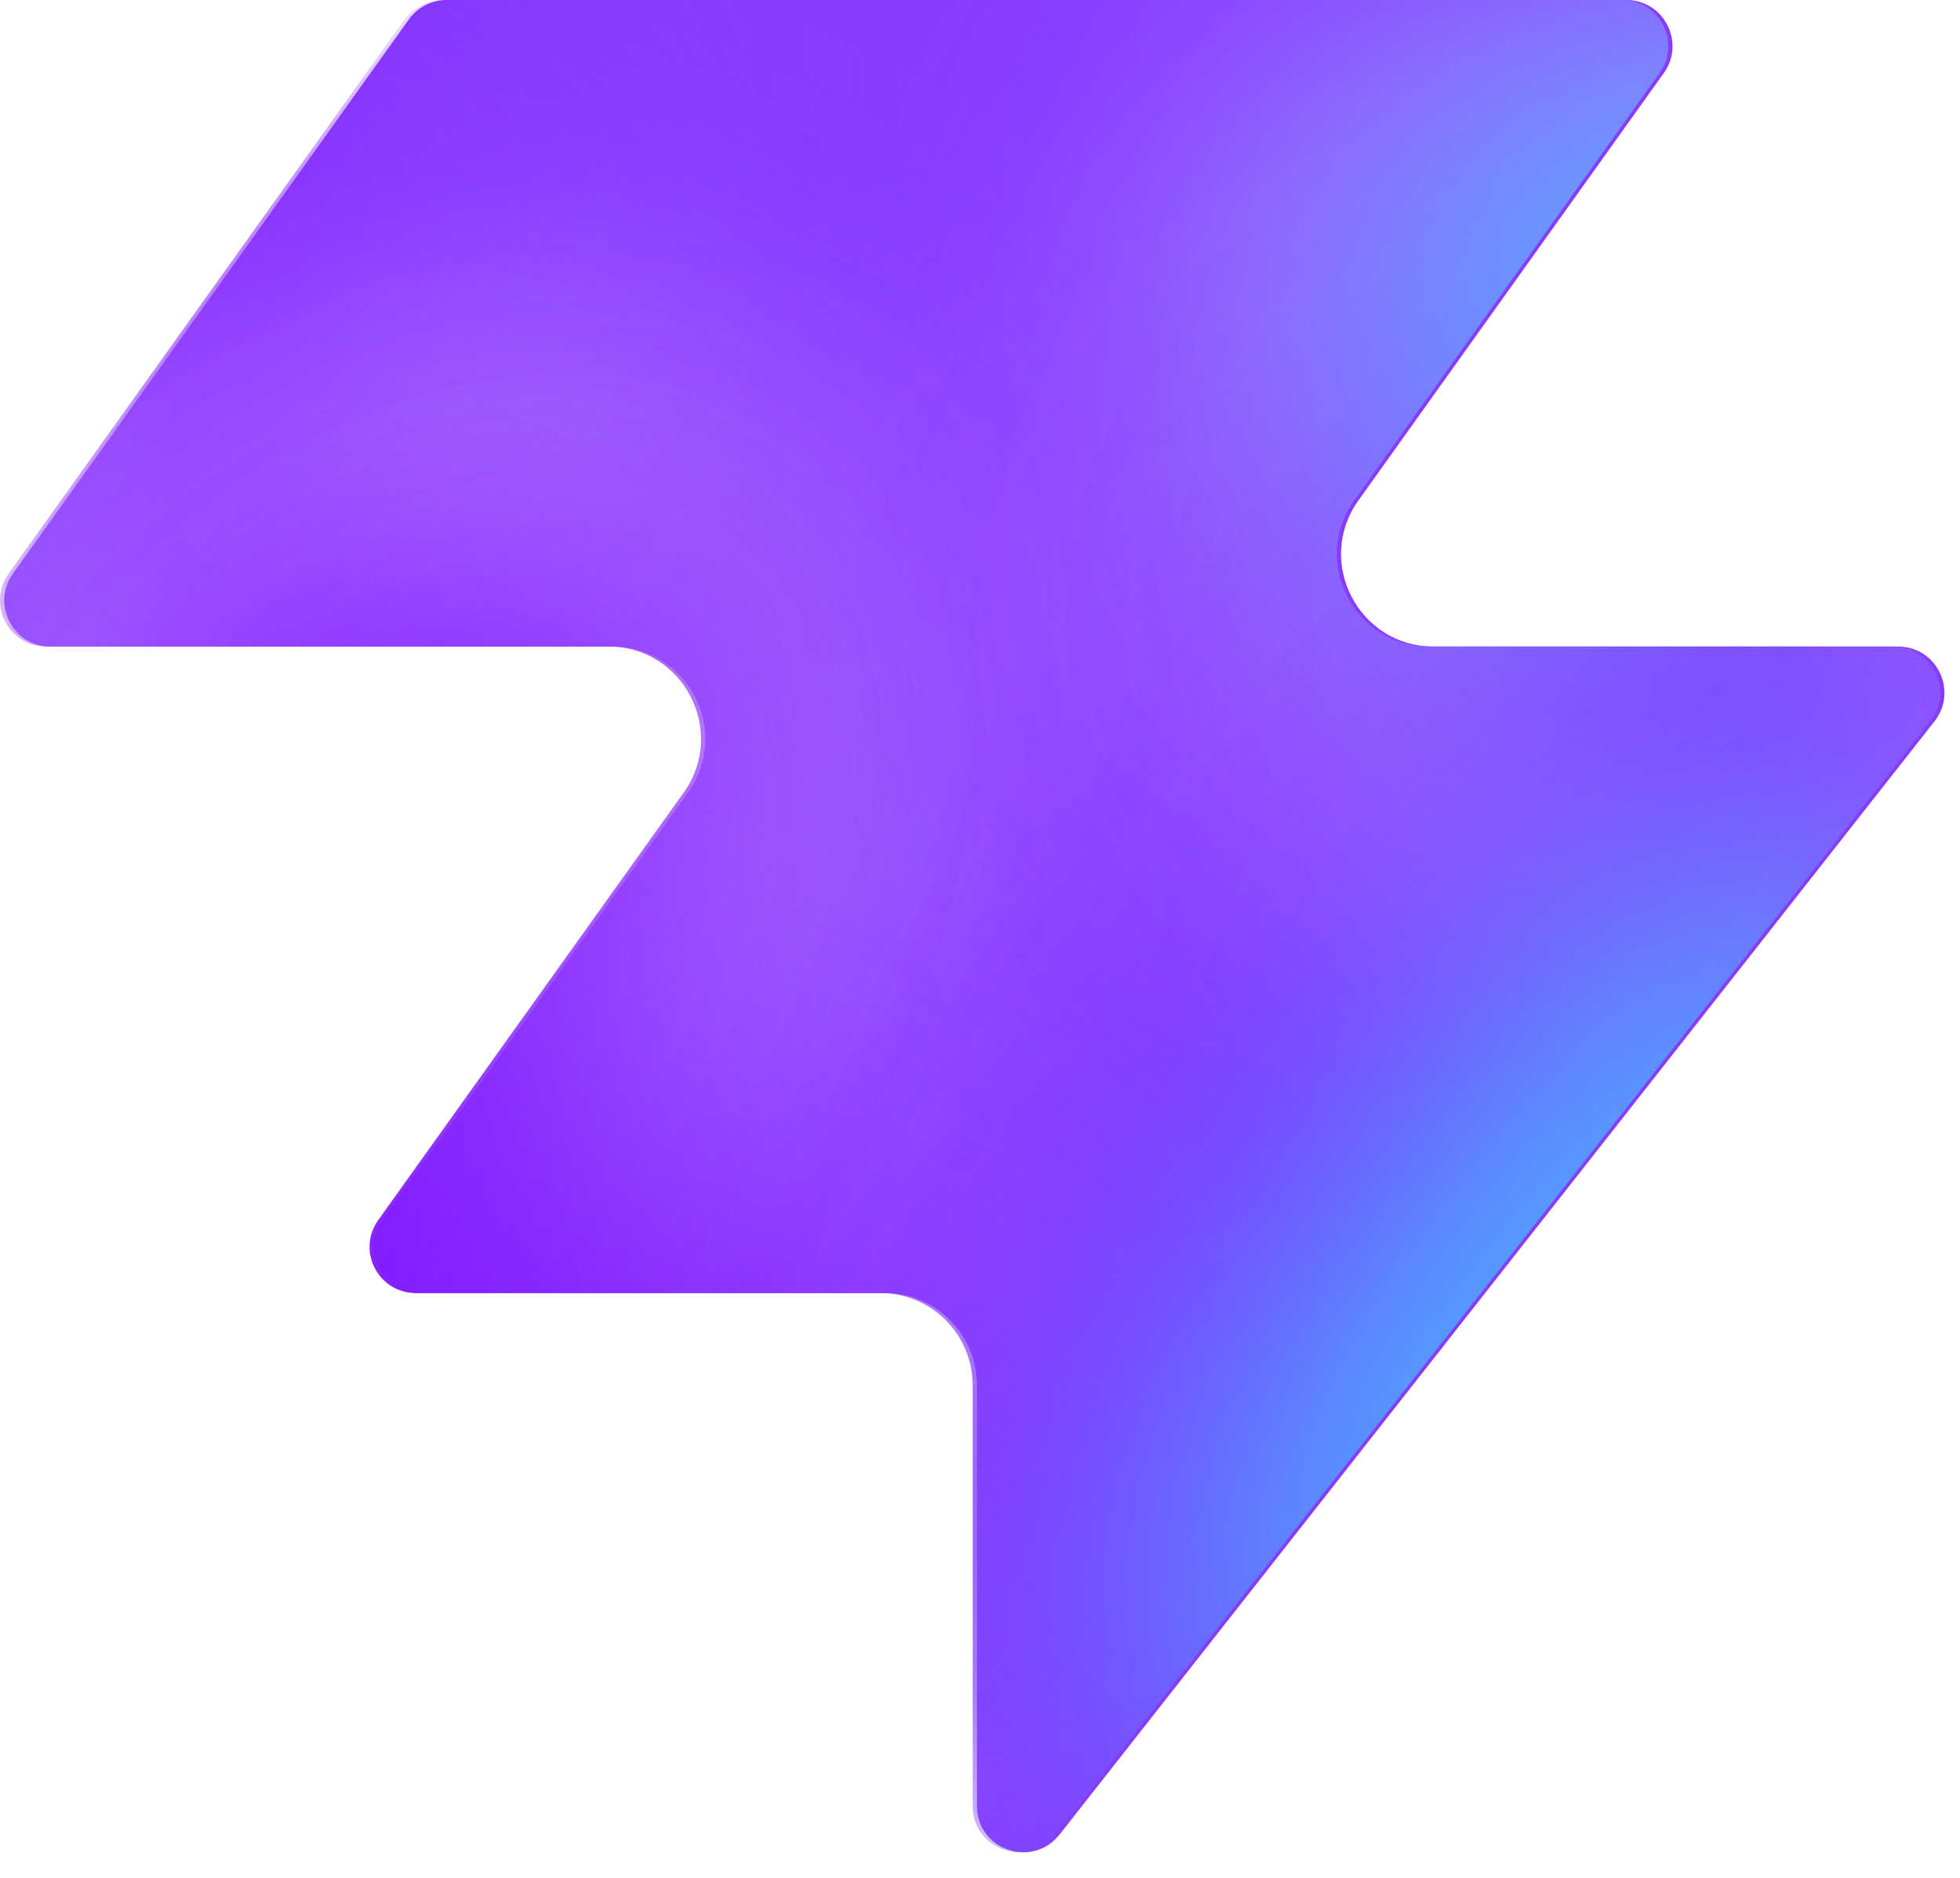
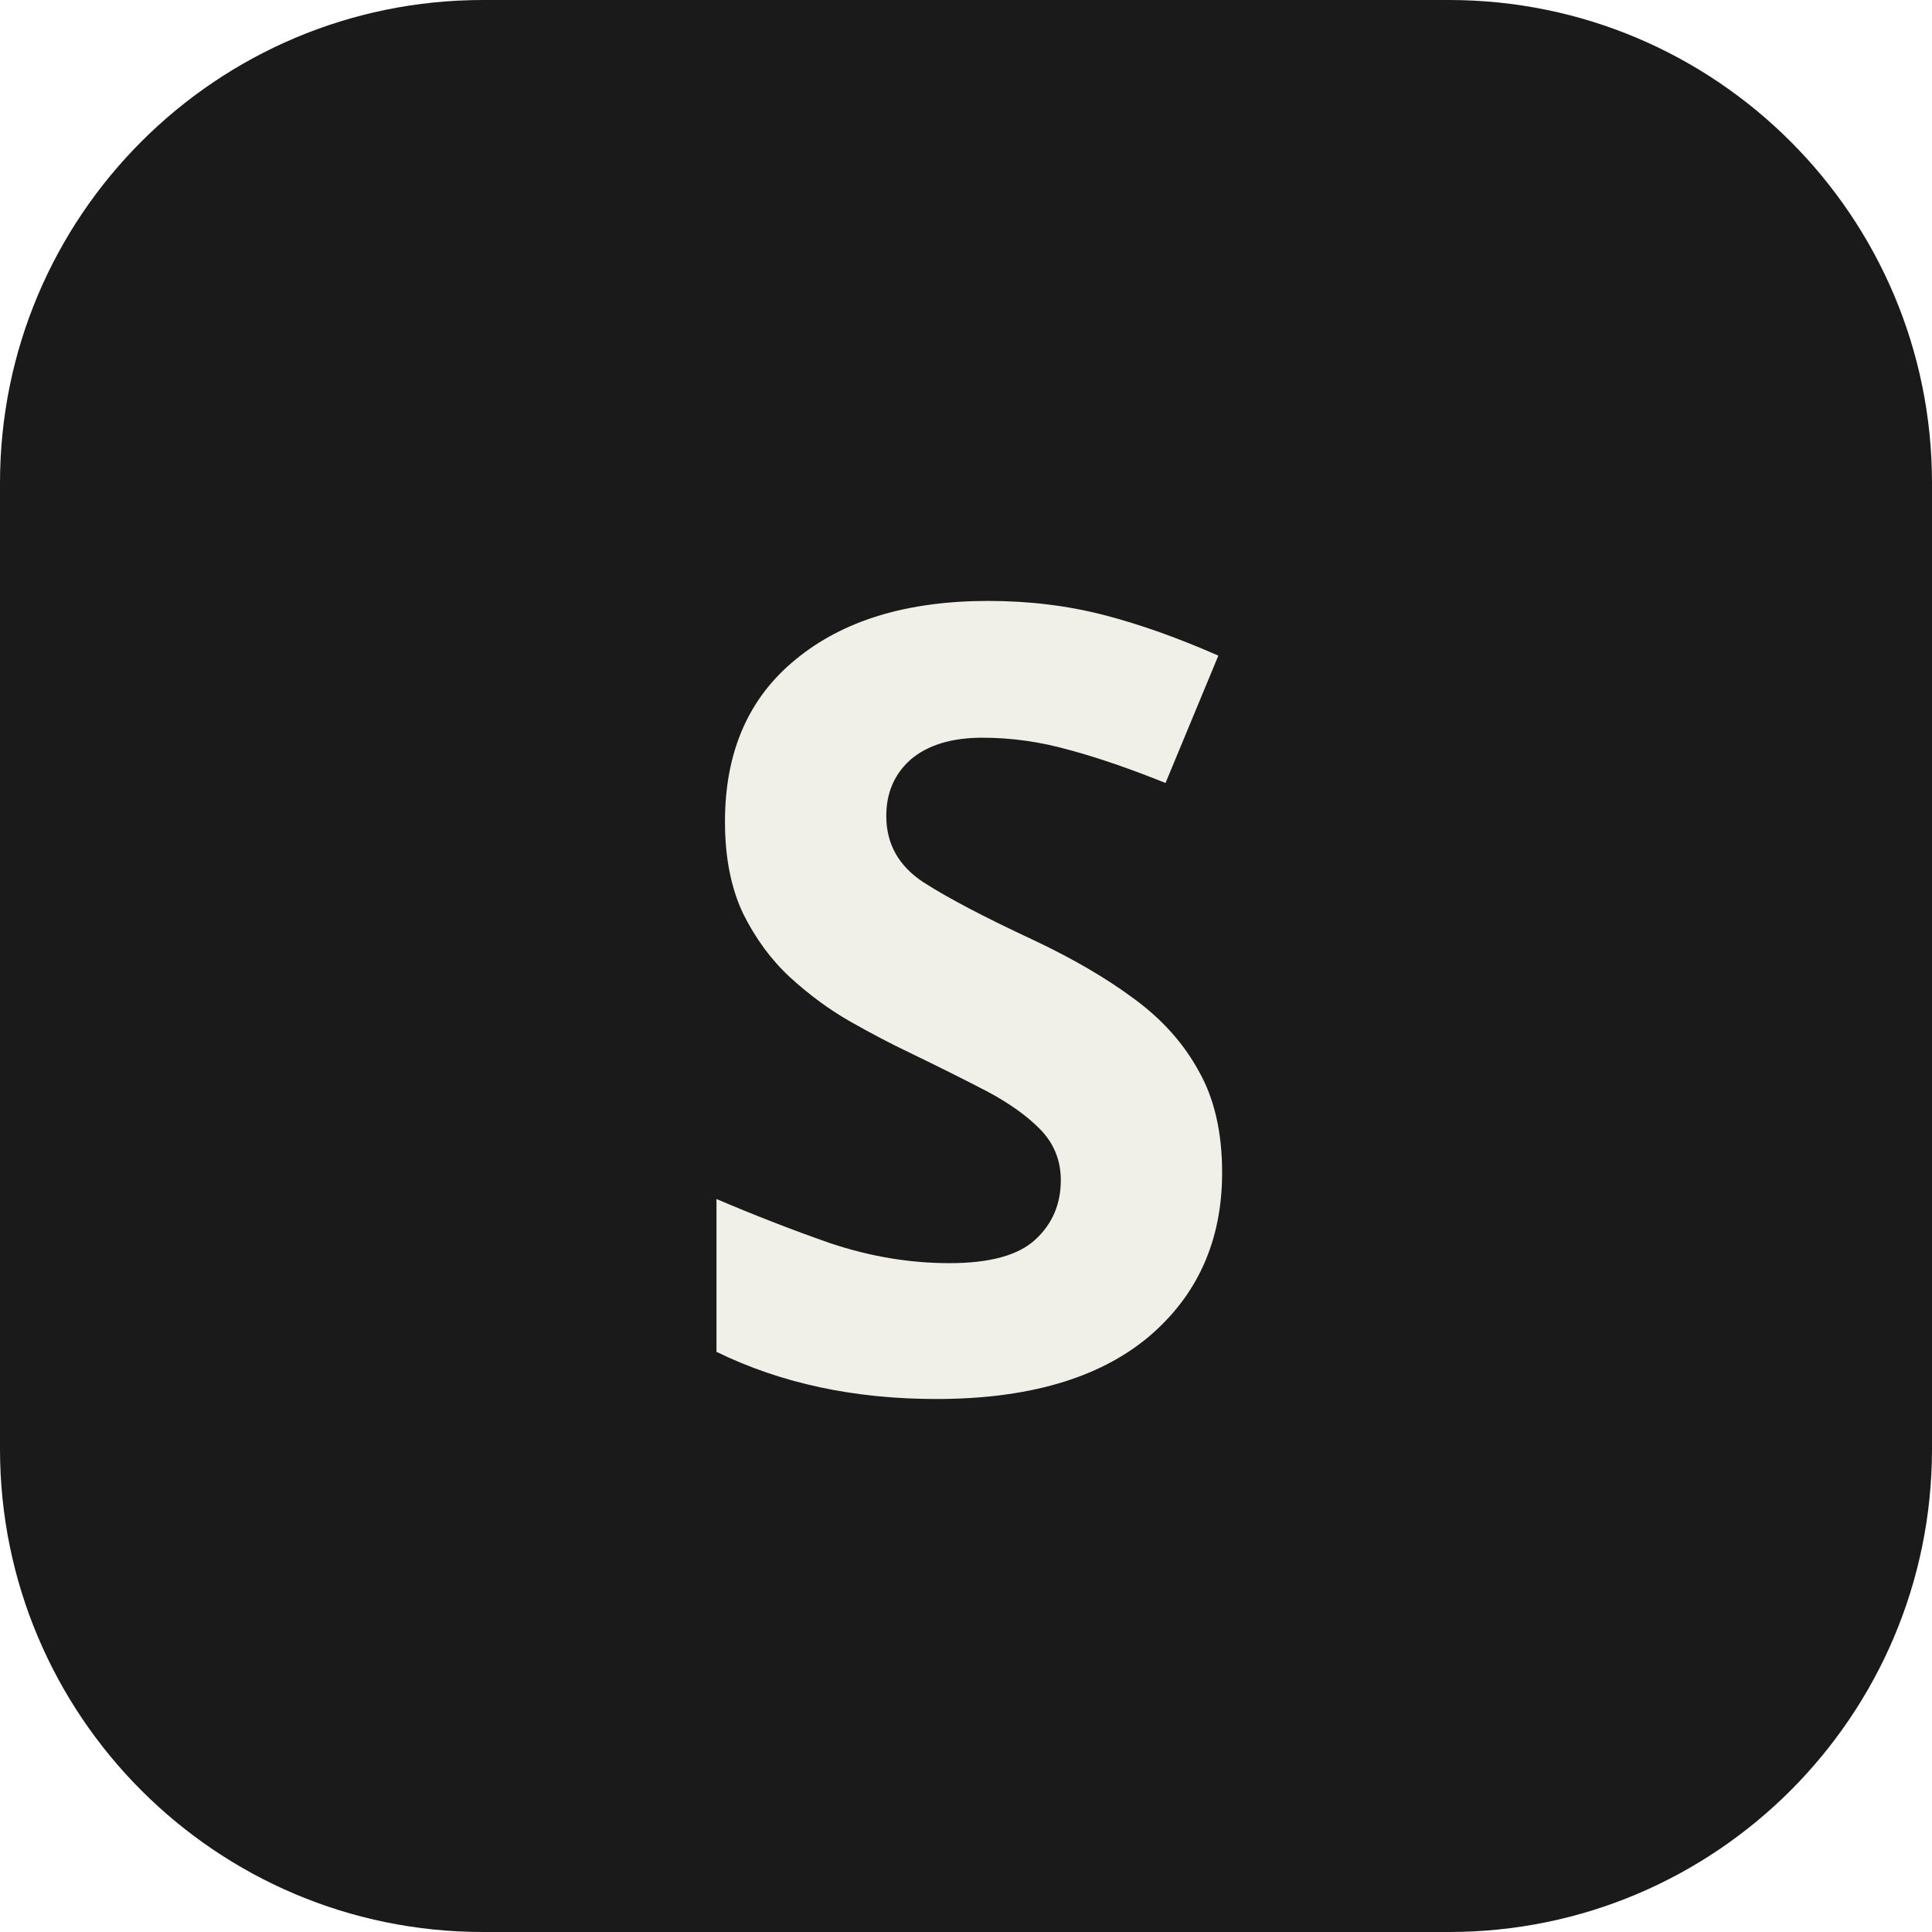
- <svg xmlns="http://www.w3.org/2000/svg" width="48" height="46" fill="none" viewBox="0 0 48 46">
-   <path fill="#863bff" d="M25.946 44.938c-.664.845-2.021.375-2.021-.698V33.937a2.26 2.26 0 0 0-2.262-2.262H10.287c-.92 0-1.456-1.04-.92-1.788l7.48-10.471c1.07-1.497 0-3.578-1.842-3.578H1.237c-.92 0-1.456-1.04-.92-1.788L10.013.474c.214-.297.556-.474.92-.474h28.894c.92 0 1.456 1.04.92 1.788l-7.48 10.471c-1.07 1.498 0 3.579 1.842 3.579h11.377c.943 0 1.473 1.088.89 1.83L25.947 44.94z" style="fill:#863bff;fill:color(display-p3 .525 .23 1);fill-opacity:1" />
-   <mask id="a" width="48" height="46" x="0" y="0" maskUnits="userSpaceOnUse" style="mask-type:alpha">
-     <path fill="#000" d="M25.842 44.938c-.664.844-2.021.375-2.021-.698V33.937a2.26 2.26 0 0 0-2.262-2.262H10.183c-.92 0-1.456-1.04-.92-1.788l7.48-10.471c1.07-1.498 0-3.579-1.842-3.579H1.133c-.92 0-1.456-1.04-.92-1.787L9.91.473c.214-.297.556-.474.92-.474h28.894c.92 0 1.456 1.04.92 1.788l-7.48 10.471c-1.07 1.498 0 3.578 1.842 3.578h11.377c.943 0 1.473 1.088.89 1.832L25.843 44.94z" style="fill:#000;fill-opacity:1" />
-   </mask>
-   <g mask="url(#a)">
-     <g filter="url(#b)">
-       <ellipse cx="5.508" cy="14.704" fill="#ede6ff" rx="5.508" ry="14.704" style="fill:#ede6ff;fill:color(display-p3 .927 .903 1);fill-opacity:1" transform="matrix(.00324 1 1 -.00324 -4.47 31.516)" />
-     </g>
-     <g filter="url(#c)">
-       <ellipse cx="10.399" cy="29.851" fill="#ede6ff" rx="10.399" ry="29.851" style="fill:#ede6ff;fill:color(display-p3 .927 .903 1);fill-opacity:1" transform="matrix(.00324 1 1 -.00324 -39.328 7.883)" />
-     </g>
-     <g filter="url(#d)">
-       <ellipse cx="5.508" cy="30.487" fill="#7e14ff" rx="5.508" ry="30.487" style="fill:#7e14ff;fill:color(display-p3 .492 .077 1);fill-opacity:1" transform="rotate(89.814 -25.913 -14.639)scale(1 -1)" />
-     </g>
-     <g filter="url(#e)">
-       <ellipse cx="5.508" cy="30.599" fill="#7e14ff" rx="5.508" ry="30.599" style="fill:#7e14ff;fill:color(display-p3 .492 .077 1);fill-opacity:1" transform="rotate(89.814 -32.644 -3.334)scale(1 -1)" />
-     </g>
-     <g filter="url(#f)">
-       <ellipse cx="5.508" cy="30.599" fill="#7e14ff" rx="5.508" ry="30.599" style="fill:#7e14ff;fill:color(display-p3 .492 .077 1);fill-opacity:1" transform="matrix(.00324 1 1 -.00324 -34.34 30.47)" />
-     </g>
-     <g filter="url(#g)">
-       <ellipse cx="14.072" cy="22.078" fill="#ede6ff" rx="14.072" ry="22.078" style="fill:#ede6ff;fill:color(display-p3 .927 .903 1);fill-opacity:1" transform="rotate(93.35 24.506 48.493)scale(-1 1)" />
-     </g>
-     <g filter="url(#h)">
-       <ellipse cx="3.47" cy="21.501" fill="#7e14ff" rx="3.47" ry="21.501" style="fill:#7e14ff;fill:color(display-p3 .492 .077 1);fill-opacity:1" transform="rotate(89.009 28.708 47.59)scale(-1 1)" />
-     </g>
-     <g filter="url(#i)">
-       <ellipse cx="3.47" cy="21.501" fill="#7e14ff" rx="3.47" ry="21.501" style="fill:#7e14ff;fill:color(display-p3 .492 .077 1);fill-opacity:1" transform="rotate(89.009 28.708 47.59)scale(-1 1)" />
-     </g>
-     <g filter="url(#j)">
-       <ellipse cx=".387" cy="8.972" fill="#7e14ff" rx="4.407" ry="29.108" style="fill:#7e14ff;fill:color(display-p3 .492 .077 1);fill-opacity:1" transform="rotate(39.51 .387 8.972)" />
-     </g>
-     <g filter="url(#k)">
-       <ellipse cx="47.523" cy="-6.092" fill="#7e14ff" rx="4.407" ry="29.108" style="fill:#7e14ff;fill:color(display-p3 .492 .077 1);fill-opacity:1" transform="rotate(37.892 47.523 -6.092)" />
-     </g>
-     <g filter="url(#l)">
-       <ellipse cx="41.412" cy="6.333" fill="#47bfff" rx="5.971" ry="9.665" style="fill:#47bfff;fill:color(display-p3 .28 .748 1);fill-opacity:1" transform="rotate(37.892 41.412 6.333)" />
-     </g>
-     <g filter="url(#m)">
-       <ellipse cx="-1.879" cy="38.332" fill="#7e14ff" rx="4.407" ry="29.108" style="fill:#7e14ff;fill:color(display-p3 .492 .077 1);fill-opacity:1" transform="rotate(37.892 -1.88 38.332)" />
-     </g>
-     <g filter="url(#n)">
-       <ellipse cx="-1.879" cy="38.332" fill="#7e14ff" rx="4.407" ry="29.108" style="fill:#7e14ff;fill:color(display-p3 .492 .077 1);fill-opacity:1" transform="rotate(37.892 -1.88 38.332)" />
-     </g>
-     <g filter="url(#o)">
-       <ellipse cx="35.651" cy="29.907" fill="#7e14ff" rx="4.407" ry="29.108" style="fill:#7e14ff;fill:color(display-p3 .492 .077 1);fill-opacity:1" transform="rotate(37.892 35.651 29.907)" />
-     </g>
-     <g filter="url(#p)">
-       <ellipse cx="38.418" cy="32.4" fill="#47bfff" rx="5.971" ry="15.297" style="fill:#47bfff;fill:color(display-p3 .28 .748 1);fill-opacity:1" transform="rotate(37.892 38.418 32.4)" />
-     </g>
-   </g>
-   <defs>
-     <filter id="b" width="60.045" height="41.654" x="-19.77" y="16.149" color-interpolation-filters="sRGB" filterUnits="userSpaceOnUse">
-       <feFlood flood-opacity="0" result="BackgroundImageFix" />
-       <feBlend in="SourceGraphic" in2="BackgroundImageFix" result="shape" />
-       <feGaussianBlur result="effect1_foregroundBlur_2002_17158" stdDeviation="7.659" />
-     </filter>
-     <filter id="c" width="90.34" height="51.437" x="-54.613" y="-7.533" color-interpolation-filters="sRGB" filterUnits="userSpaceOnUse">
-       <feFlood flood-opacity="0" result="BackgroundImageFix" />
-       <feBlend in="SourceGraphic" in2="BackgroundImageFix" result="shape" />
-       <feGaussianBlur result="effect1_foregroundBlur_2002_17158" stdDeviation="7.659" />
-     </filter>
-     <filter id="d" width="79.355" height="29.4" x="-49.64" y="2.03" color-interpolation-filters="sRGB" filterUnits="userSpaceOnUse">
-       <feFlood flood-opacity="0" result="BackgroundImageFix" />
-       <feBlend in="SourceGraphic" in2="BackgroundImageFix" result="shape" />
-       <feGaussianBlur result="effect1_foregroundBlur_2002_17158" stdDeviation="4.596" />
-     </filter>
-     <filter id="e" width="79.579" height="29.4" x="-45.045" y="20.029" color-interpolation-filters="sRGB" filterUnits="userSpaceOnUse">
-       <feFlood flood-opacity="0" result="BackgroundImageFix" />
-       <feBlend in="SourceGraphic" in2="BackgroundImageFix" result="shape" />
-       <feGaussianBlur result="effect1_foregroundBlur_2002_17158" stdDeviation="4.596" />
-     </filter>
-     <filter id="f" width="79.579" height="29.4" x="-43.513" y="21.178" color-interpolation-filters="sRGB" filterUnits="userSpaceOnUse">
-       <feFlood flood-opacity="0" result="BackgroundImageFix" />
-       <feBlend in="SourceGraphic" in2="BackgroundImageFix" result="shape" />
-       <feGaussianBlur result="effect1_foregroundBlur_2002_17158" stdDeviation="4.596" />
-     </filter>
-     <filter id="g" width="74.749" height="58.852" x="15.756" y="-17.901" color-interpolation-filters="sRGB" filterUnits="userSpaceOnUse">
-       <feFlood flood-opacity="0" result="BackgroundImageFix" />
-       <feBlend in="SourceGraphic" in2="BackgroundImageFix" result="shape" />
-       <feGaussianBlur result="effect1_foregroundBlur_2002_17158" stdDeviation="7.659" />
-     </filter>
-     <filter id="h" width="61.377" height="25.362" x="23.548" y="2.284" color-interpolation-filters="sRGB" filterUnits="userSpaceOnUse">
-       <feFlood flood-opacity="0" result="BackgroundImageFix" />
-       <feBlend in="SourceGraphic" in2="BackgroundImageFix" result="shape" />
-       <feGaussianBlur result="effect1_foregroundBlur_2002_17158" stdDeviation="4.596" />
-     </filter>
-     <filter id="i" width="61.377" height="25.362" x="23.548" y="2.284" color-interpolation-filters="sRGB" filterUnits="userSpaceOnUse">
-       <feFlood flood-opacity="0" result="BackgroundImageFix" />
-       <feBlend in="SourceGraphic" in2="BackgroundImageFix" result="shape" />
-       <feGaussianBlur result="effect1_foregroundBlur_2002_17158" stdDeviation="4.596" />
-     </filter>
-     <filter id="j" width="56.045" height="63.649" x="-27.636" y="-22.853" color-interpolation-filters="sRGB" filterUnits="userSpaceOnUse">
-       <feFlood flood-opacity="0" result="BackgroundImageFix" />
-       <feBlend in="SourceGraphic" in2="BackgroundImageFix" result="shape" />
-       <feGaussianBlur result="effect1_foregroundBlur_2002_17158" stdDeviation="4.596" />
-     </filter>
-     <filter id="k" width="54.814" height="64.646" x="20.116" y="-38.415" color-interpolation-filters="sRGB" filterUnits="userSpaceOnUse">
-       <feFlood flood-opacity="0" result="BackgroundImageFix" />
-       <feBlend in="SourceGraphic" in2="BackgroundImageFix" result="shape" />
-       <feGaussianBlur result="effect1_foregroundBlur_2002_17158" stdDeviation="4.596" />
-     </filter>
-     <filter id="l" width="33.541" height="35.313" x="24.641" y="-11.323" color-interpolation-filters="sRGB" filterUnits="userSpaceOnUse">
-       <feFlood flood-opacity="0" result="BackgroundImageFix" />
-       <feBlend in="SourceGraphic" in2="BackgroundImageFix" result="shape" />
-       <feGaussianBlur result="effect1_foregroundBlur_2002_17158" stdDeviation="4.596" />
-     </filter>
-     <filter id="m" width="54.814" height="64.646" x="-29.286" y="6.009" color-interpolation-filters="sRGB" filterUnits="userSpaceOnUse">
-       <feFlood flood-opacity="0" result="BackgroundImageFix" />
-       <feBlend in="SourceGraphic" in2="BackgroundImageFix" result="shape" />
-       <feGaussianBlur result="effect1_foregroundBlur_2002_17158" stdDeviation="4.596" />
-     </filter>
-     <filter id="n" width="54.814" height="64.646" x="-29.286" y="6.009" color-interpolation-filters="sRGB" filterUnits="userSpaceOnUse">
-       <feFlood flood-opacity="0" result="BackgroundImageFix" />
-       <feBlend in="SourceGraphic" in2="BackgroundImageFix" result="shape" />
-       <feGaussianBlur result="effect1_foregroundBlur_2002_17158" stdDeviation="4.596" />
-     </filter>
-     <filter id="o" width="54.814" height="64.646" x="8.244" y="-2.416" color-interpolation-filters="sRGB" filterUnits="userSpaceOnUse">
-       <feFlood flood-opacity="0" result="BackgroundImageFix" />
-       <feBlend in="SourceGraphic" in2="BackgroundImageFix" result="shape" />
-       <feGaussianBlur result="effect1_foregroundBlur_2002_17158" stdDeviation="4.596" />
-     </filter>
-     <filter id="p" width="39.409" height="43.623" x="18.713" y="10.588" color-interpolation-filters="sRGB" filterUnits="userSpaceOnUse">
-       <feFlood flood-opacity="0" result="BackgroundImageFix" />
-       <feBlend in="SourceGraphic" in2="BackgroundImageFix" result="shape" />
-       <feGaussianBlur result="effect1_foregroundBlur_2002_17158" stdDeviation="4.596" />
-     </filter>
-   </defs>
+ <svg xmlns="http://www.w3.org/2000/svg" viewBox="0 0 32 32">
+   <rect width="32" height="32" rx="8" fill="#1a1a1a" />
+   <text x="50%" y="50%" dominant-baseline="central" text-anchor="middle" font-family="system-ui, sans-serif" font-size="18" font-weight="700" fill="#f0f0e8">
+     S
+   </text>
</svg>
